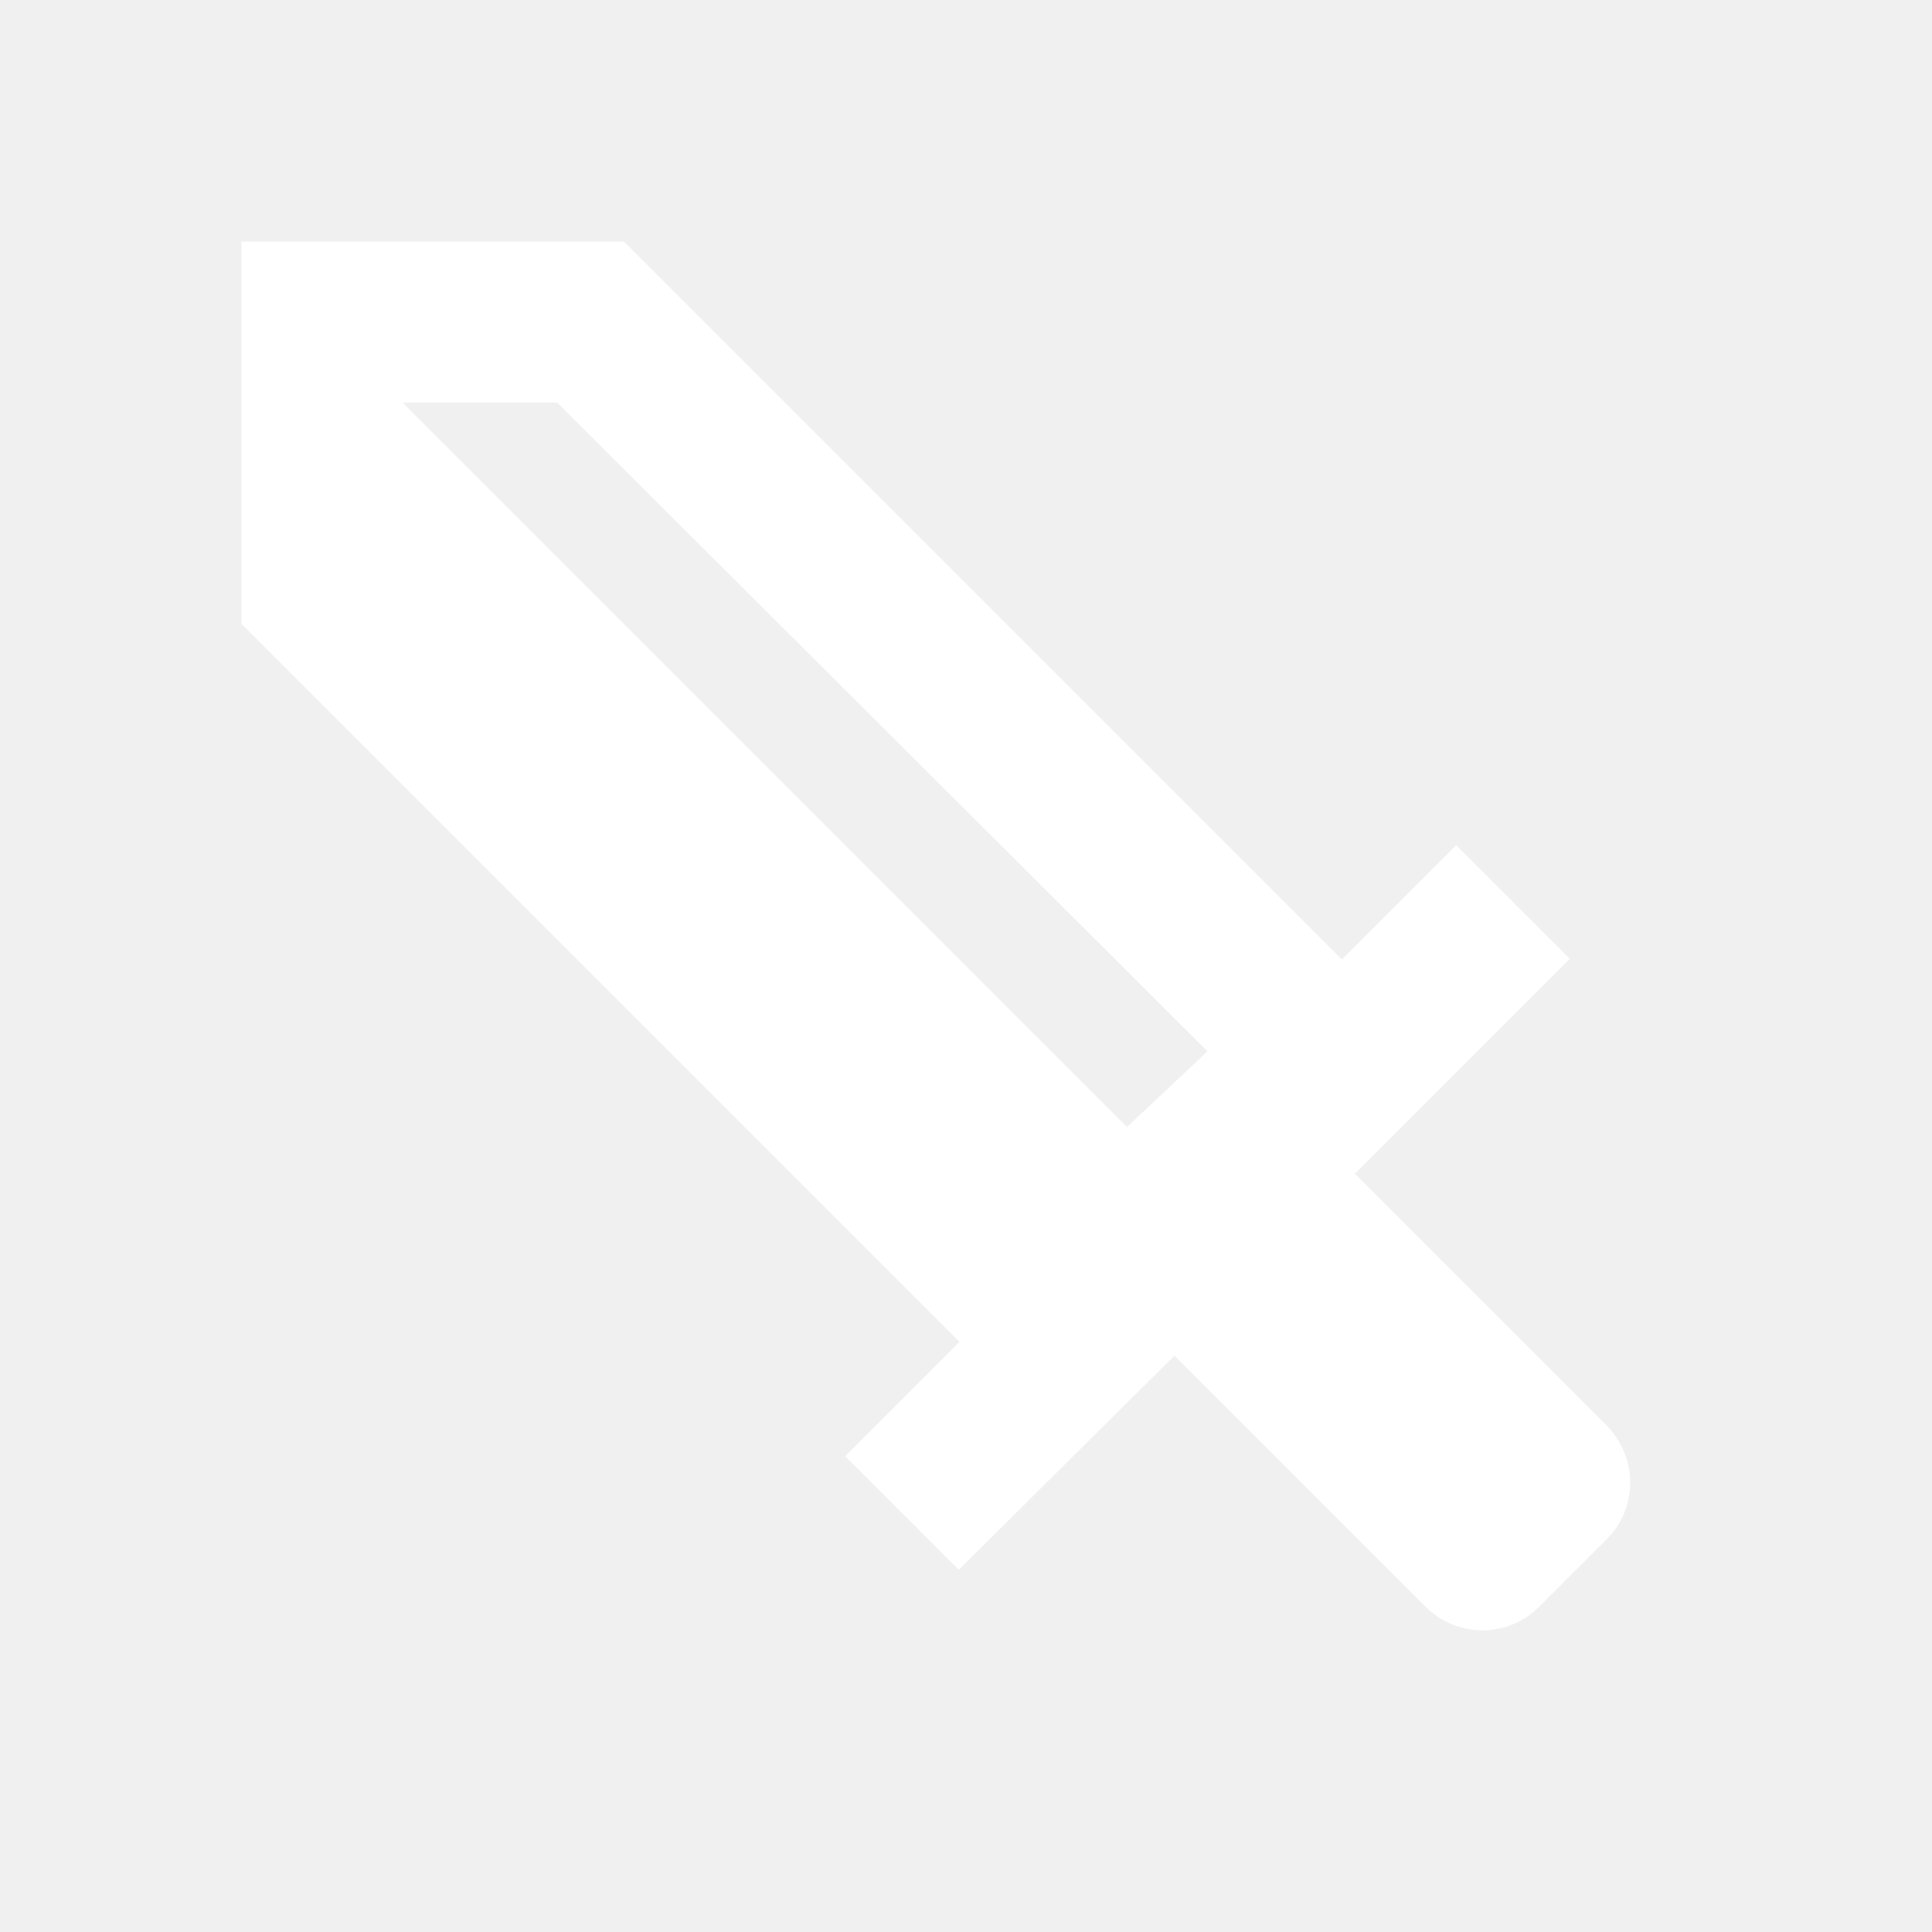
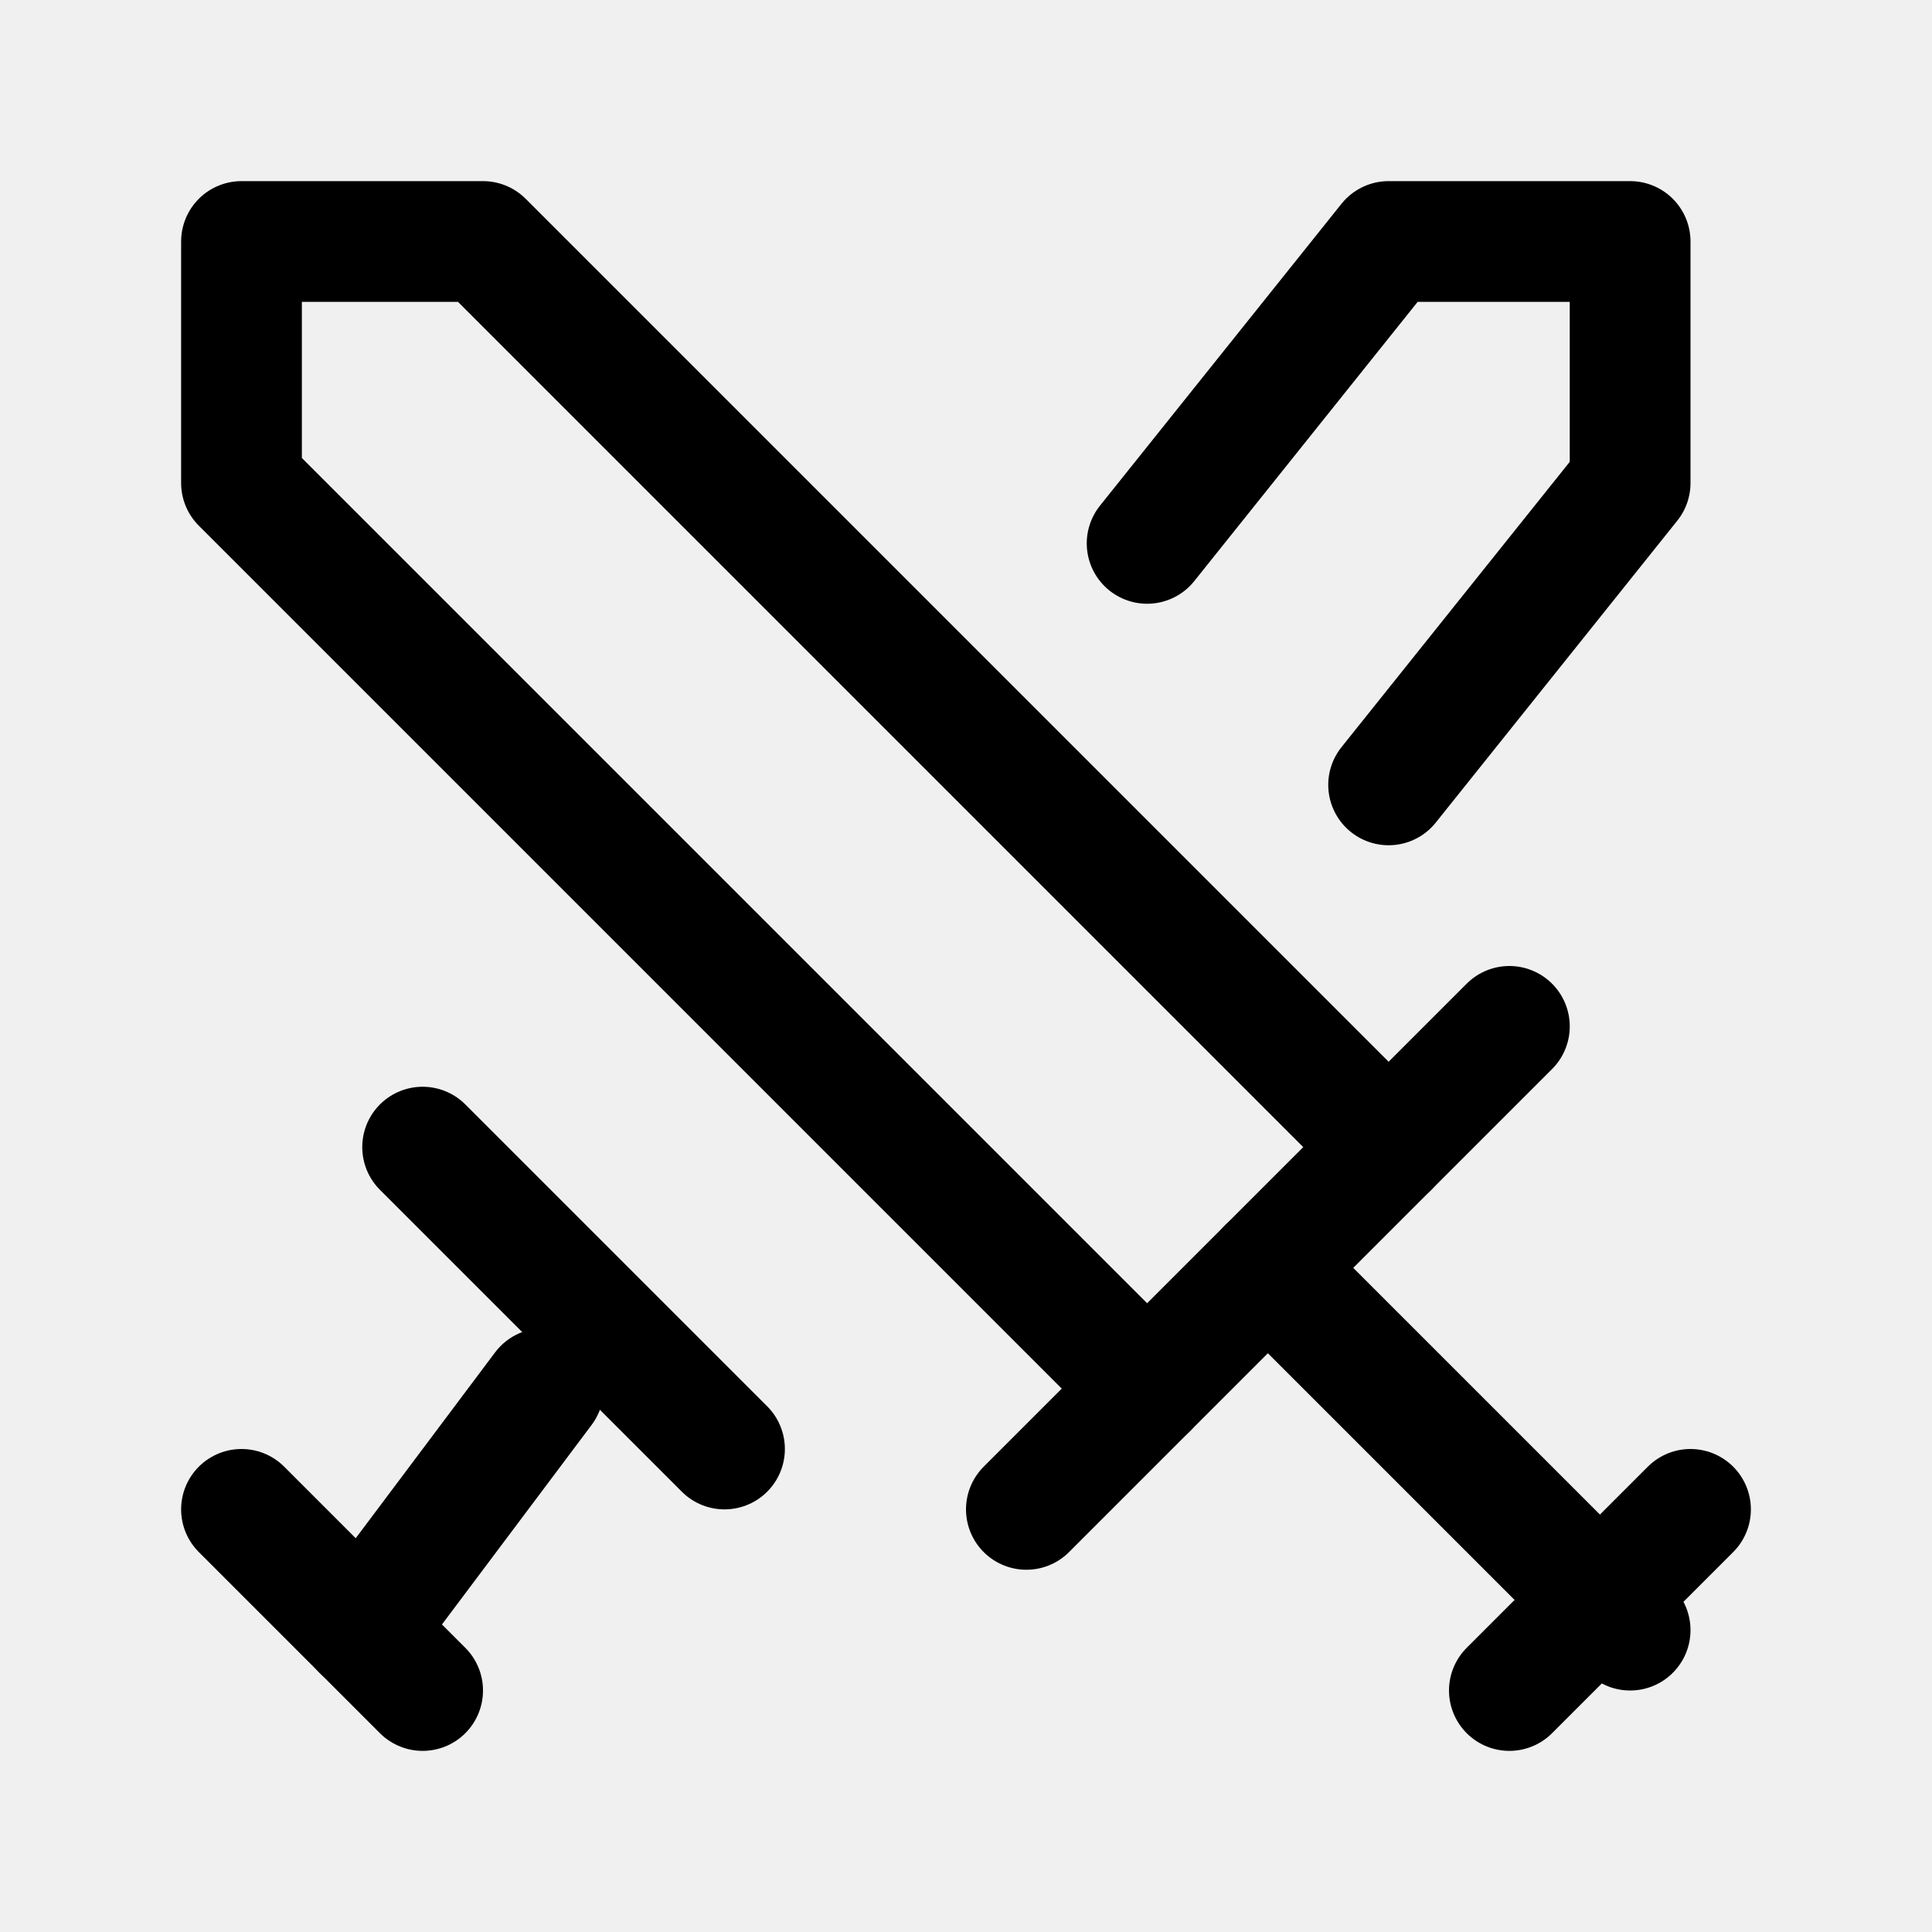
- <svg xmlns="http://www.w3.org/2000/svg" width="24" height="24" viewBox="0 0 24 24">
-   <path fill="#FFFFFF" d="M6.92,5H5L14,14L15,13.06M19.96,19.12L19.12,19.96C18.73,20.35 18.1,20.35 17.71,19.96L14.59,16.84L11.91,19.5L10.5,18.09L11.92,16.67L3,7.75V3H7.75L16.67,11.92L18.09,10.5L19.5,11.91L16.83,14.58L19.95,17.7C20.35,18.1 20.35,18.73 19.96,19.12Z" />
+ <svg xmlns="http://www.w3.org/2000/svg" version="1.1" id="Icons" viewBox="0 0 32 32" xml:space="preserve">
+   <style type="text/css">
+ 	.st0{fill:none;stroke:#000000;stroke-width:2;stroke-linecap:round;stroke-linejoin:round;stroke-miterlimit:10;}
+ </style>
+   <polyline class="st0" points="19,23 4,8 4,4 8,4 23,19" />
+   <line class="st0" x1="17" x2="25" y1="25" y2="17" />
+   <line class="st0" x1="21" x2="27" y1="21" y2="27" />
+   <line class="st0" x1="25" y1="28" x2="28" y2="25" />
+   <polyline class="st0" points="19,9 23,4 27,4 27,8 23,13" />
+   <line class="st0" x1="7" y1="19" x2="12" y2="24" />
+   <line class="st0" x1="9" y1="23" x2="6" y2="27" />
+   <line class="st0" x1="4" y1="25" x2="7" y2="28" />
</svg>
